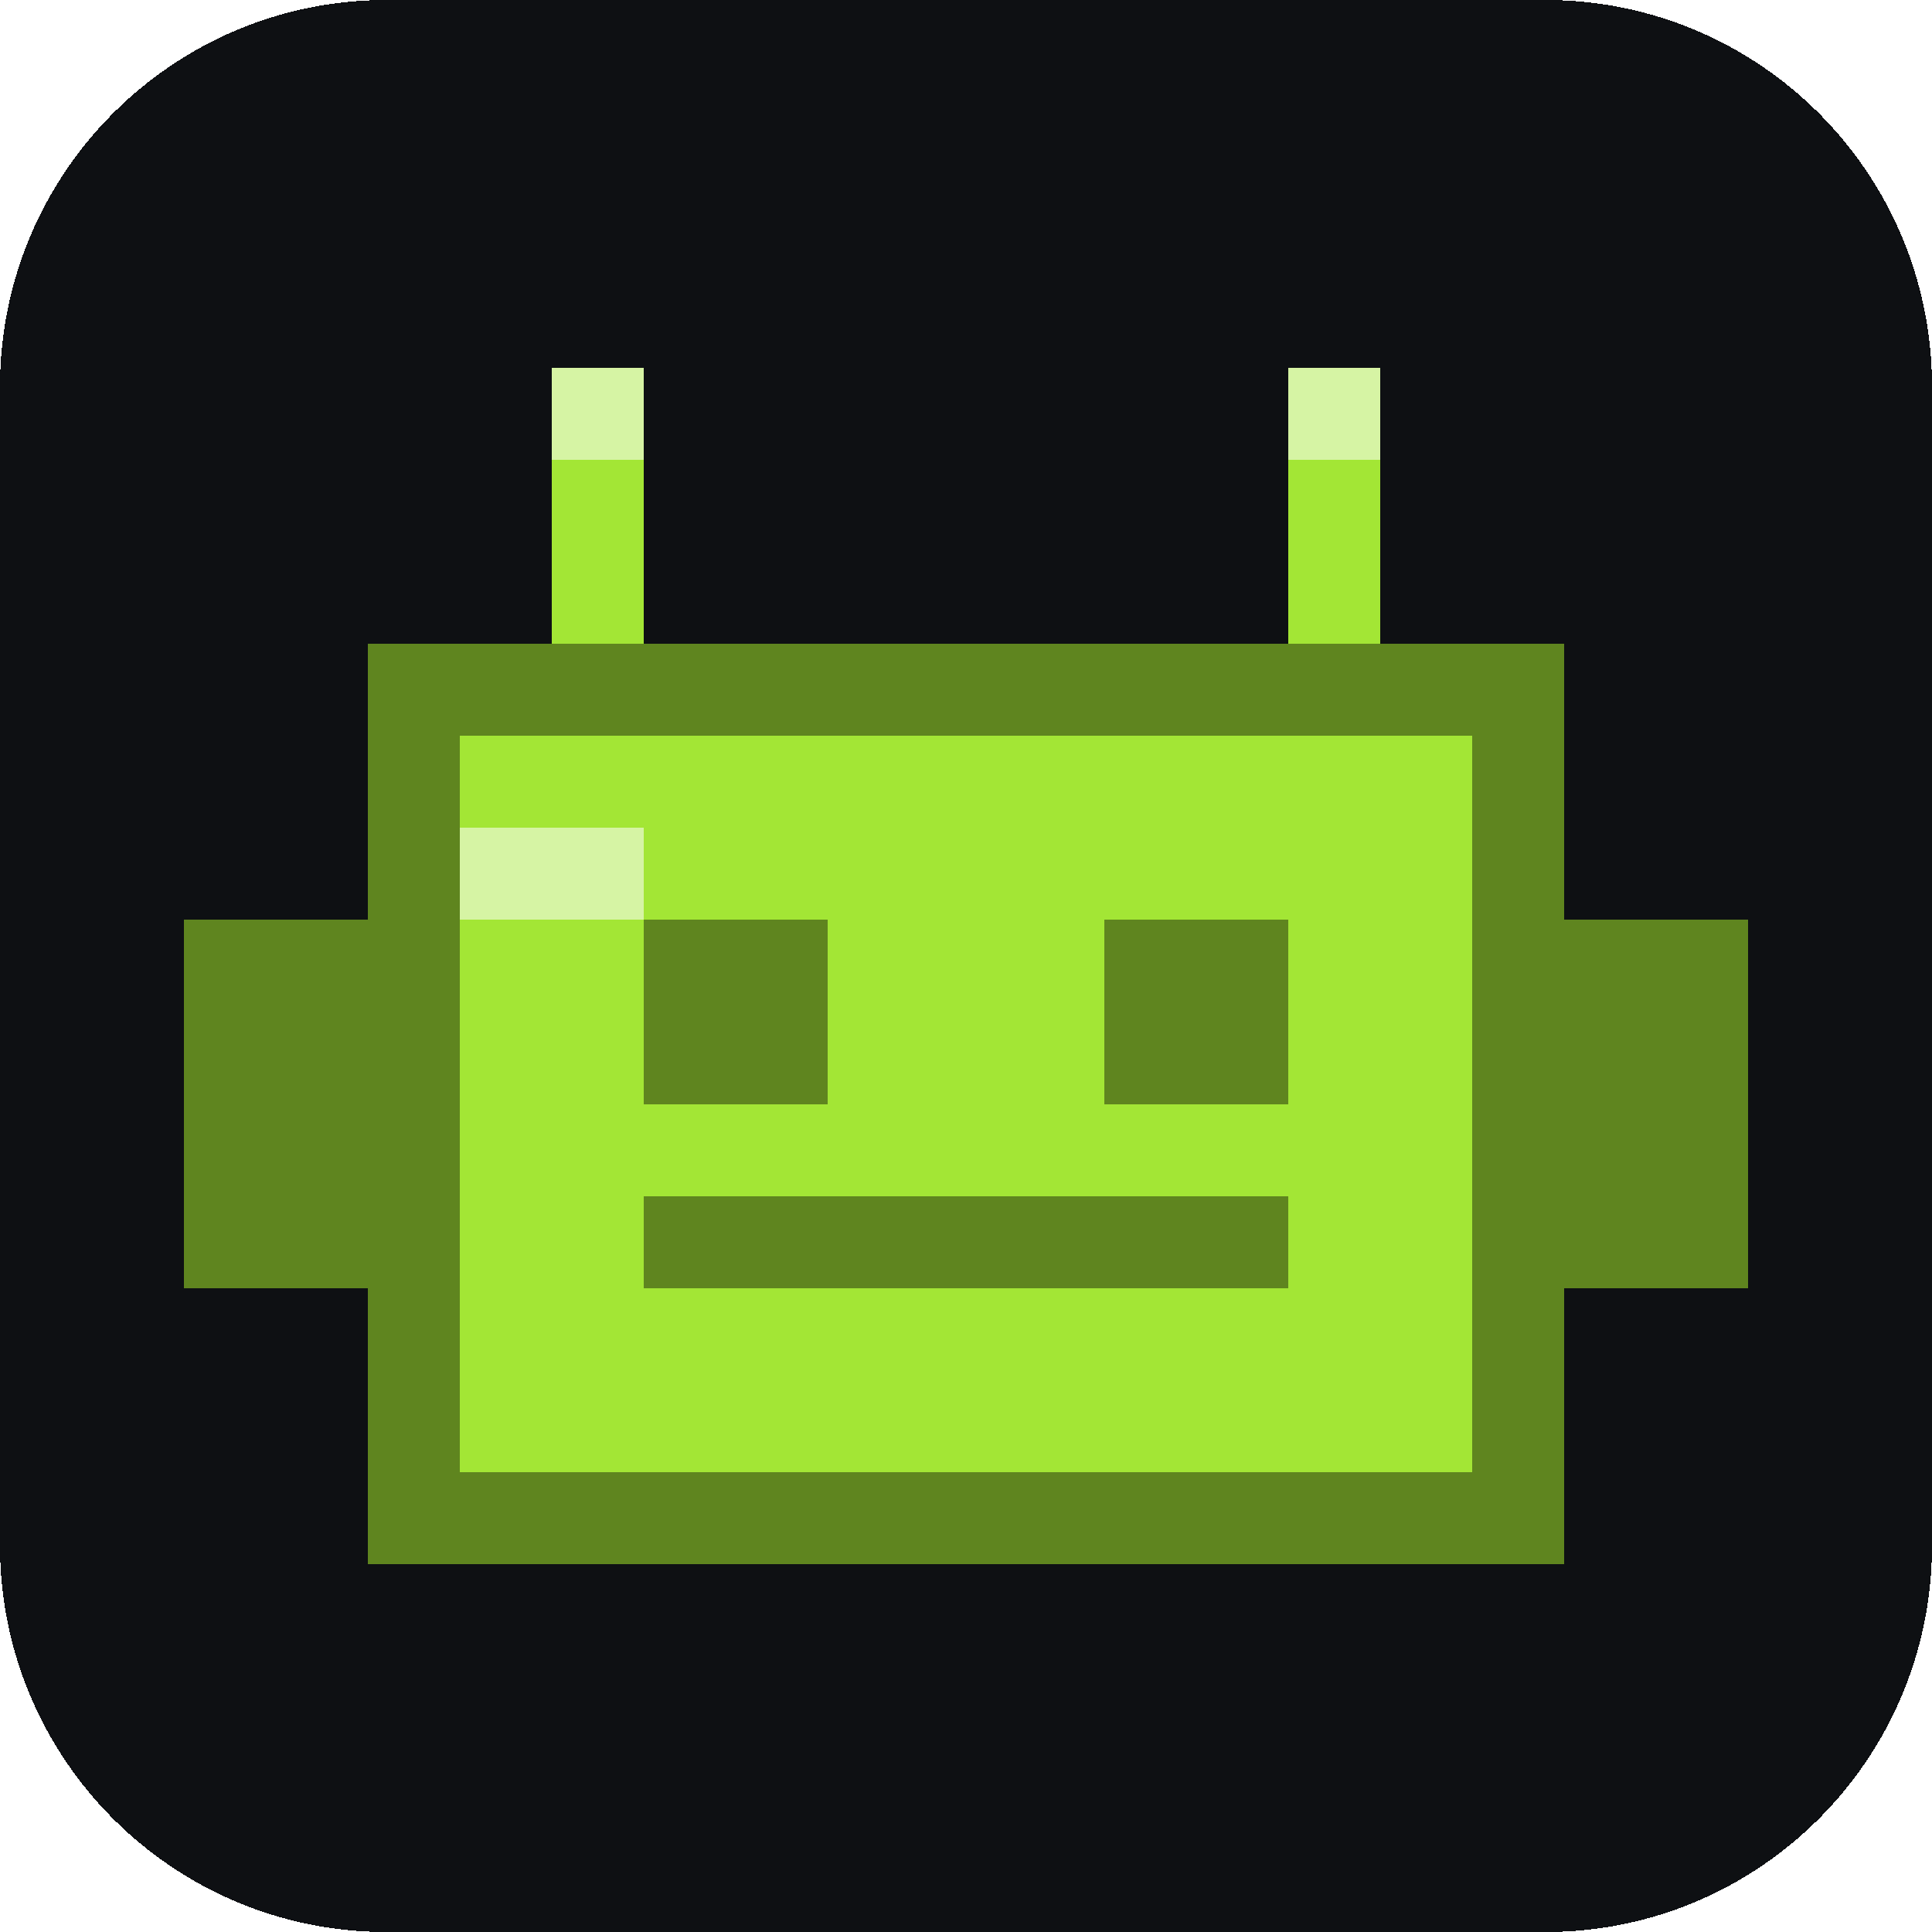
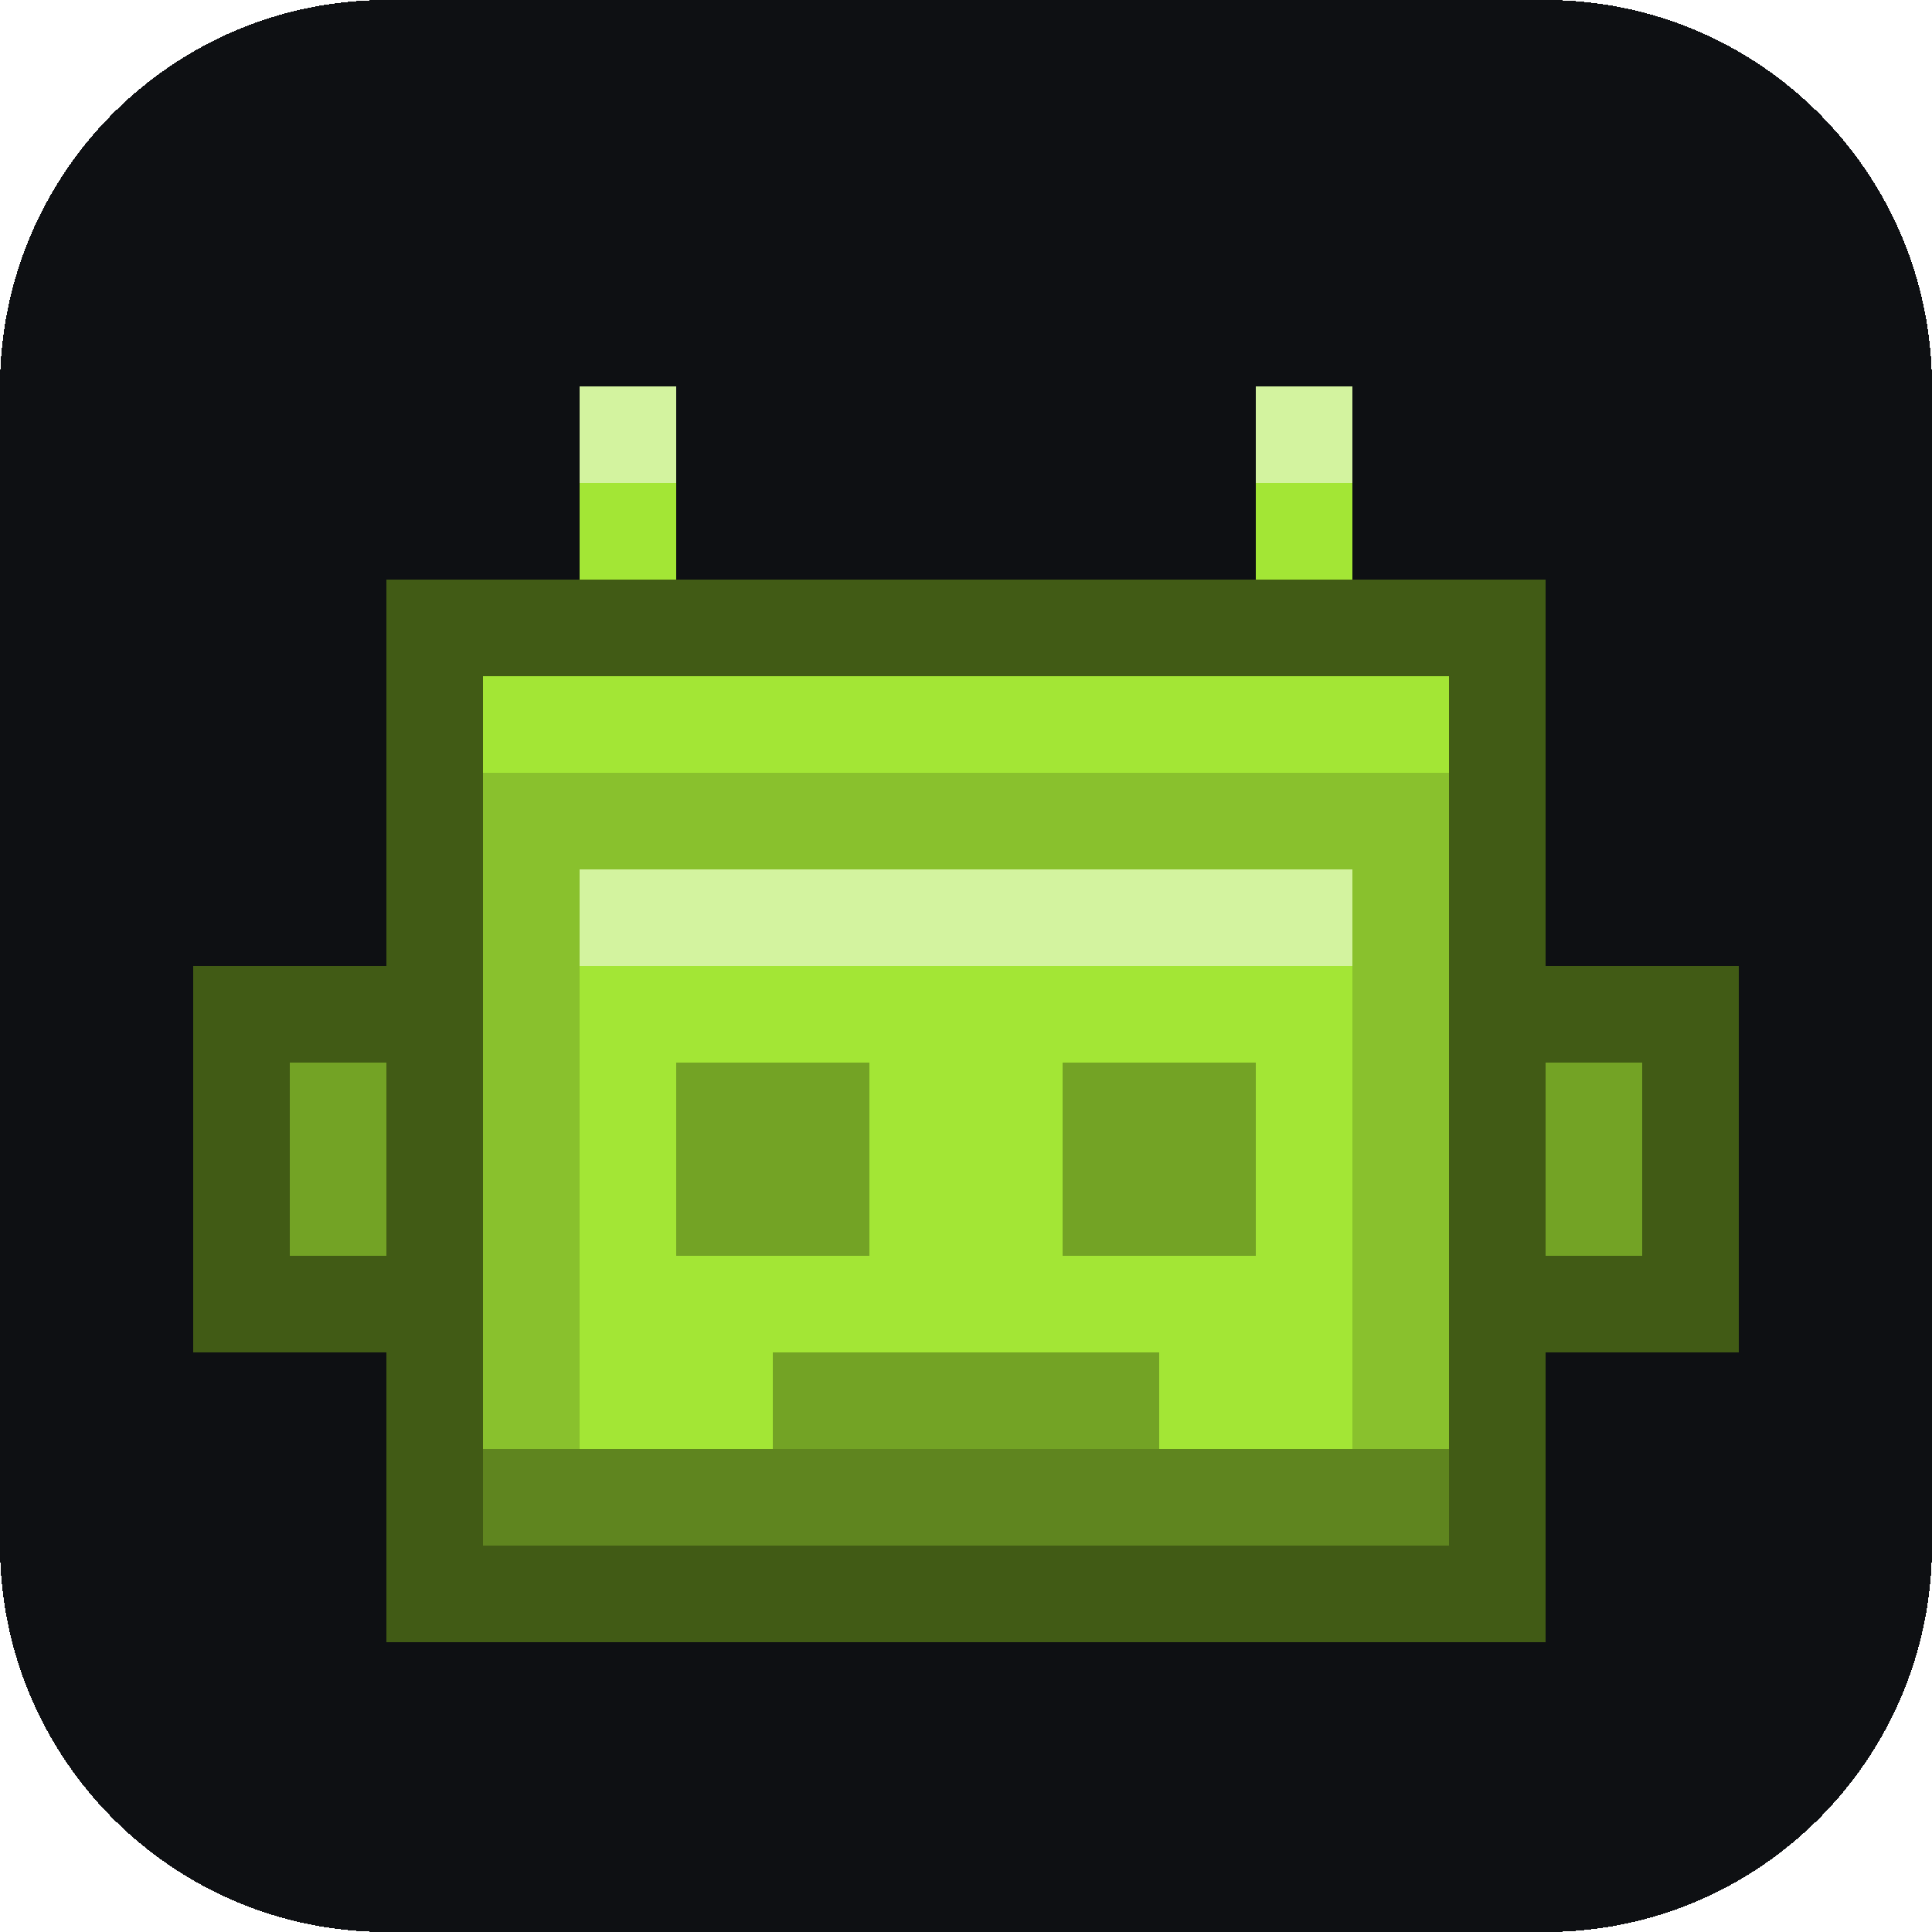
- <svg xmlns="http://www.w3.org/2000/svg" viewBox="0 0 21 21" shape-rendering="crispEdges">
-   <rect width="21" height="21" rx="4.2" fill="#0e1013" />
-   <g transform="translate(2,4)">
-     <rect x="4" y="0" width="1" height="1" fill="#d6f4a4" />
-     <rect x="12" y="0" width="1" height="1" fill="#d6f4a4" />
-     <rect x="4" y="1" width="1" height="1" fill="#a3e635" />
-     <rect x="12" y="1" width="1" height="1" fill="#a3e635" />
-     <rect x="4" y="2" width="1" height="1" fill="#a3e635" />
-     <rect x="12" y="2" width="1" height="1" fill="#a3e635" />
-     <rect x="2" y="3" width="13" height="1" fill="#5f851f" />
-     <rect x="2" y="4" width="1" height="1" fill="#5f851f" />
-     <rect x="3" y="4" width="11" height="1" fill="#a3e635" />
-     <rect x="14" y="4" width="1" height="1" fill="#5f851f" />
-     <rect x="2" y="5" width="1" height="1" fill="#5f851f" />
-     <rect x="3" y="5" width="2" height="1" fill="#d6f4a4" />
-     <rect x="5" y="5" width="9" height="1" fill="#a3e635" />
-     <rect x="14" y="5" width="1" height="1" fill="#5f851f" />
-     <rect x="0" y="6" width="3" height="1" fill="#5f851f" />
-     <rect x="3" y="6" width="2" height="1" fill="#a3e635" />
-     <rect x="5" y="6" width="2" height="1" fill="#5f851f" />
-     <rect x="7" y="6" width="3" height="1" fill="#a3e635" />
-     <rect x="10" y="6" width="2" height="1" fill="#5f851f" />
-     <rect x="12" y="6" width="2" height="1" fill="#a3e635" />
-     <rect x="14" y="6" width="3" height="1" fill="#5f851f" />
-     <rect x="0" y="7" width="3" height="1" fill="#5f851f" />
-     <rect x="3" y="7" width="2" height="1" fill="#a3e635" />
-     <rect x="5" y="7" width="2" height="1" fill="#5f851f" />
-     <rect x="7" y="7" width="3" height="1" fill="#a3e635" />
-     <rect x="10" y="7" width="2" height="1" fill="#5f851f" />
-     <rect x="12" y="7" width="2" height="1" fill="#a3e635" />
-     <rect x="14" y="7" width="3" height="1" fill="#5f851f" />
-     <rect x="0" y="8" width="3" height="1" fill="#5f851f" />
-     <rect x="3" y="8" width="11" height="1" fill="#a3e635" />
-     <rect x="14" y="8" width="3" height="1" fill="#5f851f" />
-     <rect x="0" y="9" width="3" height="1" fill="#5f851f" />
-     <rect x="3" y="9" width="2" height="1" fill="#a3e635" />
-     <rect x="5" y="9" width="7" height="1" fill="#5f851f" />
-     <rect x="12" y="9" width="2" height="1" fill="#a3e635" />
-     <rect x="14" y="9" width="3" height="1" fill="#5f851f" />
-     <rect x="2" y="10" width="1" height="1" fill="#5f851f" />
-     <rect x="3" y="10" width="11" height="1" fill="#a3e635" />
-     <rect x="14" y="10" width="1" height="1" fill="#5f851f" />
-     <rect x="2" y="11" width="1" height="1" fill="#5f851f" />
-     <rect x="3" y="11" width="11" height="1" fill="#a3e635" />
-     <rect x="14" y="11" width="1" height="1" fill="#5f851f" />
-     <rect x="2" y="12" width="13" height="1" fill="#5f851f" />
-   </g>
+ <svg xmlns="http://www.w3.org/2000/svg" viewBox="0 0 20 20" shape-rendering="crispEdges">
+   <rect width="20" height="20" rx="4" fill="#0e1013" />
+   <rect x="6" y="4" width="1" height="1" fill="#d3f39f" />
+   <rect x="13" y="4" width="1" height="1" fill="#d3f39f" />
+   <rect x="6" y="5" width="1" height="1" fill="#a3e635" />
+   <rect x="13" y="5" width="1" height="1" fill="#a3e635" />
+   <rect x="4" y="6" width="12" height="1" fill="#415b15" />
+   <rect x="4" y="7" width="1" height="1" fill="#415b15" />
+   <rect x="5" y="7" width="10" height="1" fill="#a3e635" />
+   <rect x="15" y="7" width="1" height="1" fill="#415b15" />
+   <rect x="4" y="8" width="1" height="1" fill="#415b15" />
+   <rect x="5" y="8" width="10" height="1" fill="#89c12d" />
+   <rect x="15" y="8" width="1" height="1" fill="#415b15" />
+   <rect x="4" y="9" width="1" height="1" fill="#415b15" />
+   <rect x="5" y="9" width="1" height="1" fill="#89c12d" />
+   <rect x="6" y="9" width="8" height="1" fill="#d3f39f" />
+   <rect x="14" y="9" width="1" height="1" fill="#89c12d" />
+   <rect x="15" y="9" width="1" height="1" fill="#415b15" />
+   <rect x="2" y="10" width="3" height="1" fill="#415b15" />
+   <rect x="5" y="10" width="1" height="1" fill="#89c12d" />
+   <rect x="6" y="10" width="8" height="1" fill="#a3e635" />
+   <rect x="14" y="10" width="1" height="1" fill="#89c12d" />
+   <rect x="15" y="10" width="3" height="1" fill="#415b15" />
+   <rect x="2" y="11" width="1" height="1" fill="#415b15" />
+   <rect x="3" y="11" width="1" height="1" fill="#73a325" />
+   <rect x="4" y="11" width="1" height="1" fill="#415b15" />
+   <rect x="5" y="11" width="1" height="1" fill="#89c12d" />
+   <rect x="6" y="11" width="1" height="1" fill="#a3e635" />
+   <rect x="7" y="11" width="2" height="1" fill="#73a325" />
+   <rect x="9" y="11" width="2" height="1" fill="#a3e635" />
+   <rect x="11" y="11" width="2" height="1" fill="#73a325" />
+   <rect x="13" y="11" width="1" height="1" fill="#a3e635" />
+   <rect x="14" y="11" width="1" height="1" fill="#89c12d" />
+   <rect x="15" y="11" width="1" height="1" fill="#415b15" />
+   <rect x="16" y="11" width="1" height="1" fill="#73a325" />
+   <rect x="17" y="11" width="1" height="1" fill="#415b15" />
+   <rect x="2" y="12" width="1" height="1" fill="#415b15" />
+   <rect x="3" y="12" width="1" height="1" fill="#73a325" />
+   <rect x="4" y="12" width="1" height="1" fill="#415b15" />
+   <rect x="5" y="12" width="1" height="1" fill="#89c12d" />
+   <rect x="6" y="12" width="1" height="1" fill="#a3e635" />
+   <rect x="7" y="12" width="2" height="1" fill="#73a325" />
+   <rect x="9" y="12" width="2" height="1" fill="#a3e635" />
+   <rect x="11" y="12" width="2" height="1" fill="#73a325" />
+   <rect x="13" y="12" width="1" height="1" fill="#a3e635" />
+   <rect x="14" y="12" width="1" height="1" fill="#89c12d" />
+   <rect x="15" y="12" width="1" height="1" fill="#415b15" />
+   <rect x="16" y="12" width="1" height="1" fill="#73a325" />
+   <rect x="17" y="12" width="1" height="1" fill="#415b15" />
+   <rect x="2" y="13" width="3" height="1" fill="#415b15" />
+   <rect x="5" y="13" width="1" height="1" fill="#89c12d" />
+   <rect x="6" y="13" width="8" height="1" fill="#a3e635" />
+   <rect x="14" y="13" width="1" height="1" fill="#89c12d" />
+   <rect x="15" y="13" width="3" height="1" fill="#415b15" />
+   <rect x="4" y="14" width="1" height="1" fill="#415b15" />
+   <rect x="5" y="14" width="1" height="1" fill="#89c12d" />
+   <rect x="6" y="14" width="2" height="1" fill="#a3e635" />
+   <rect x="8" y="14" width="4" height="1" fill="#73a325" />
+   <rect x="12" y="14" width="2" height="1" fill="#a3e635" />
+   <rect x="14" y="14" width="1" height="1" fill="#89c12d" />
+   <rect x="15" y="14" width="1" height="1" fill="#415b15" />
+   <rect x="4" y="15" width="1" height="1" fill="#415b15" />
+   <rect x="5" y="15" width="10" height="1" fill="#5f851f" />
+   <rect x="15" y="15" width="1" height="1" fill="#415b15" />
+   <rect x="4" y="16" width="12" height="1" fill="#415b15" />
</svg>
